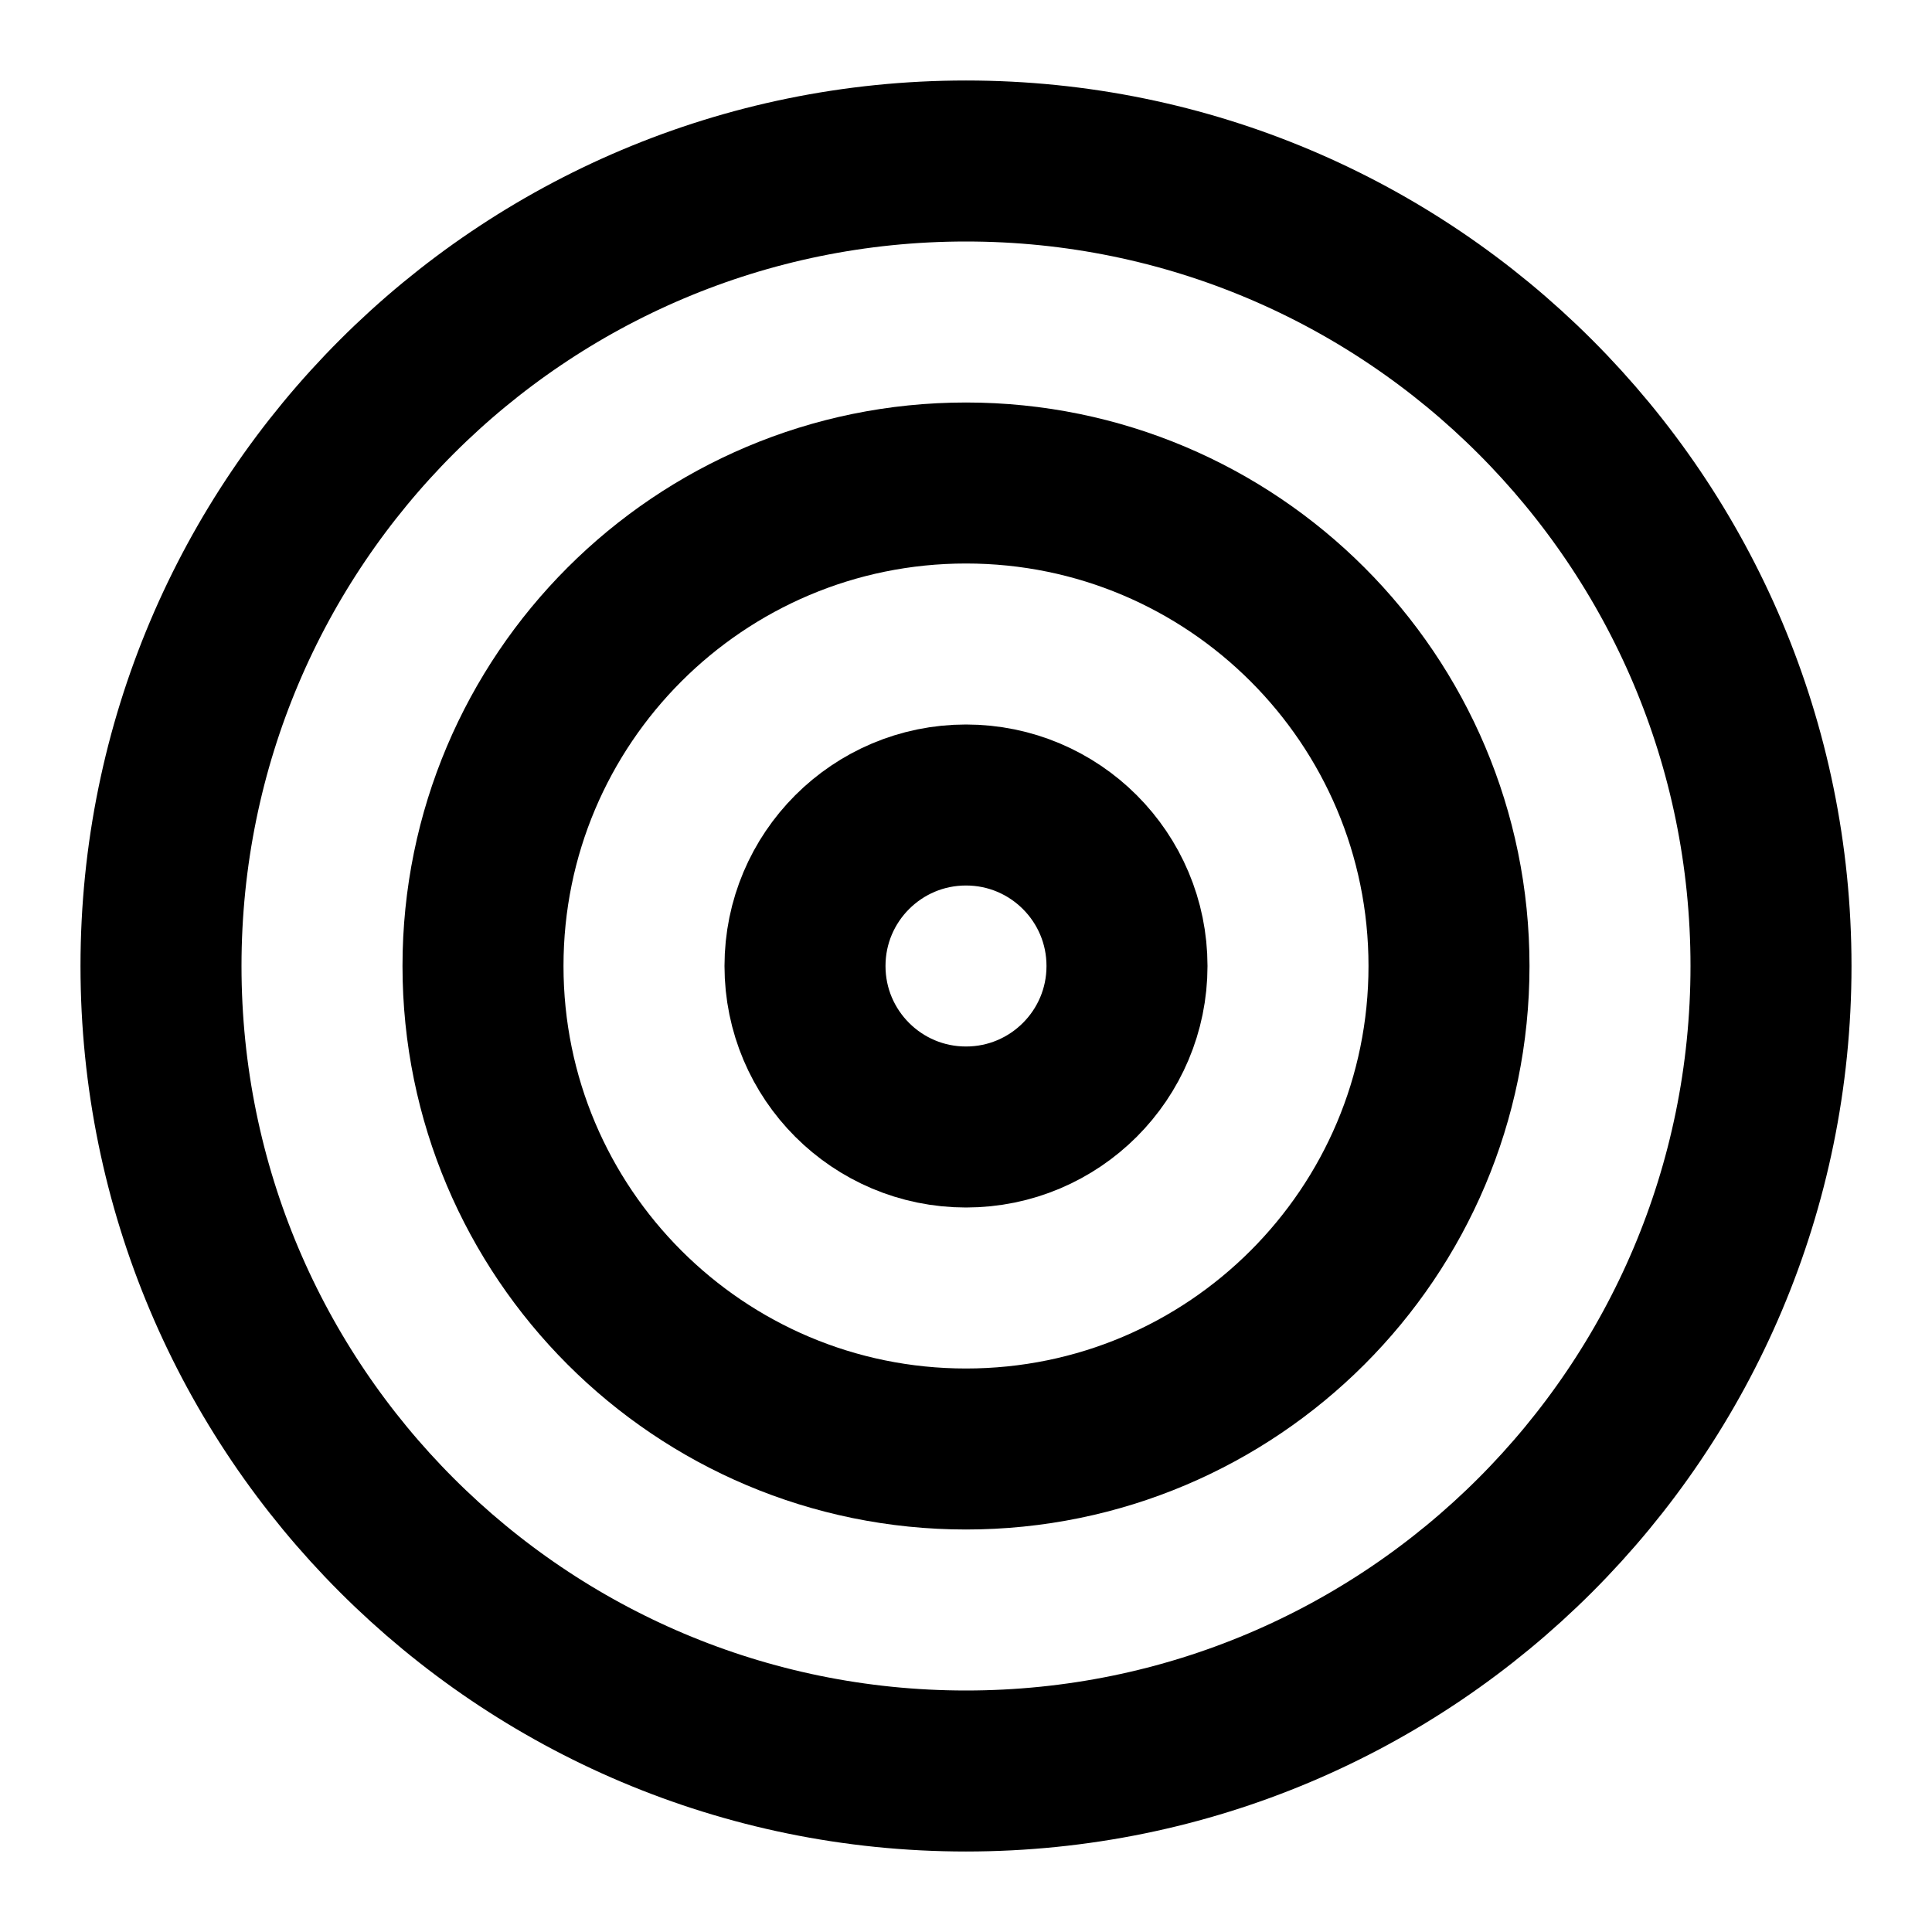
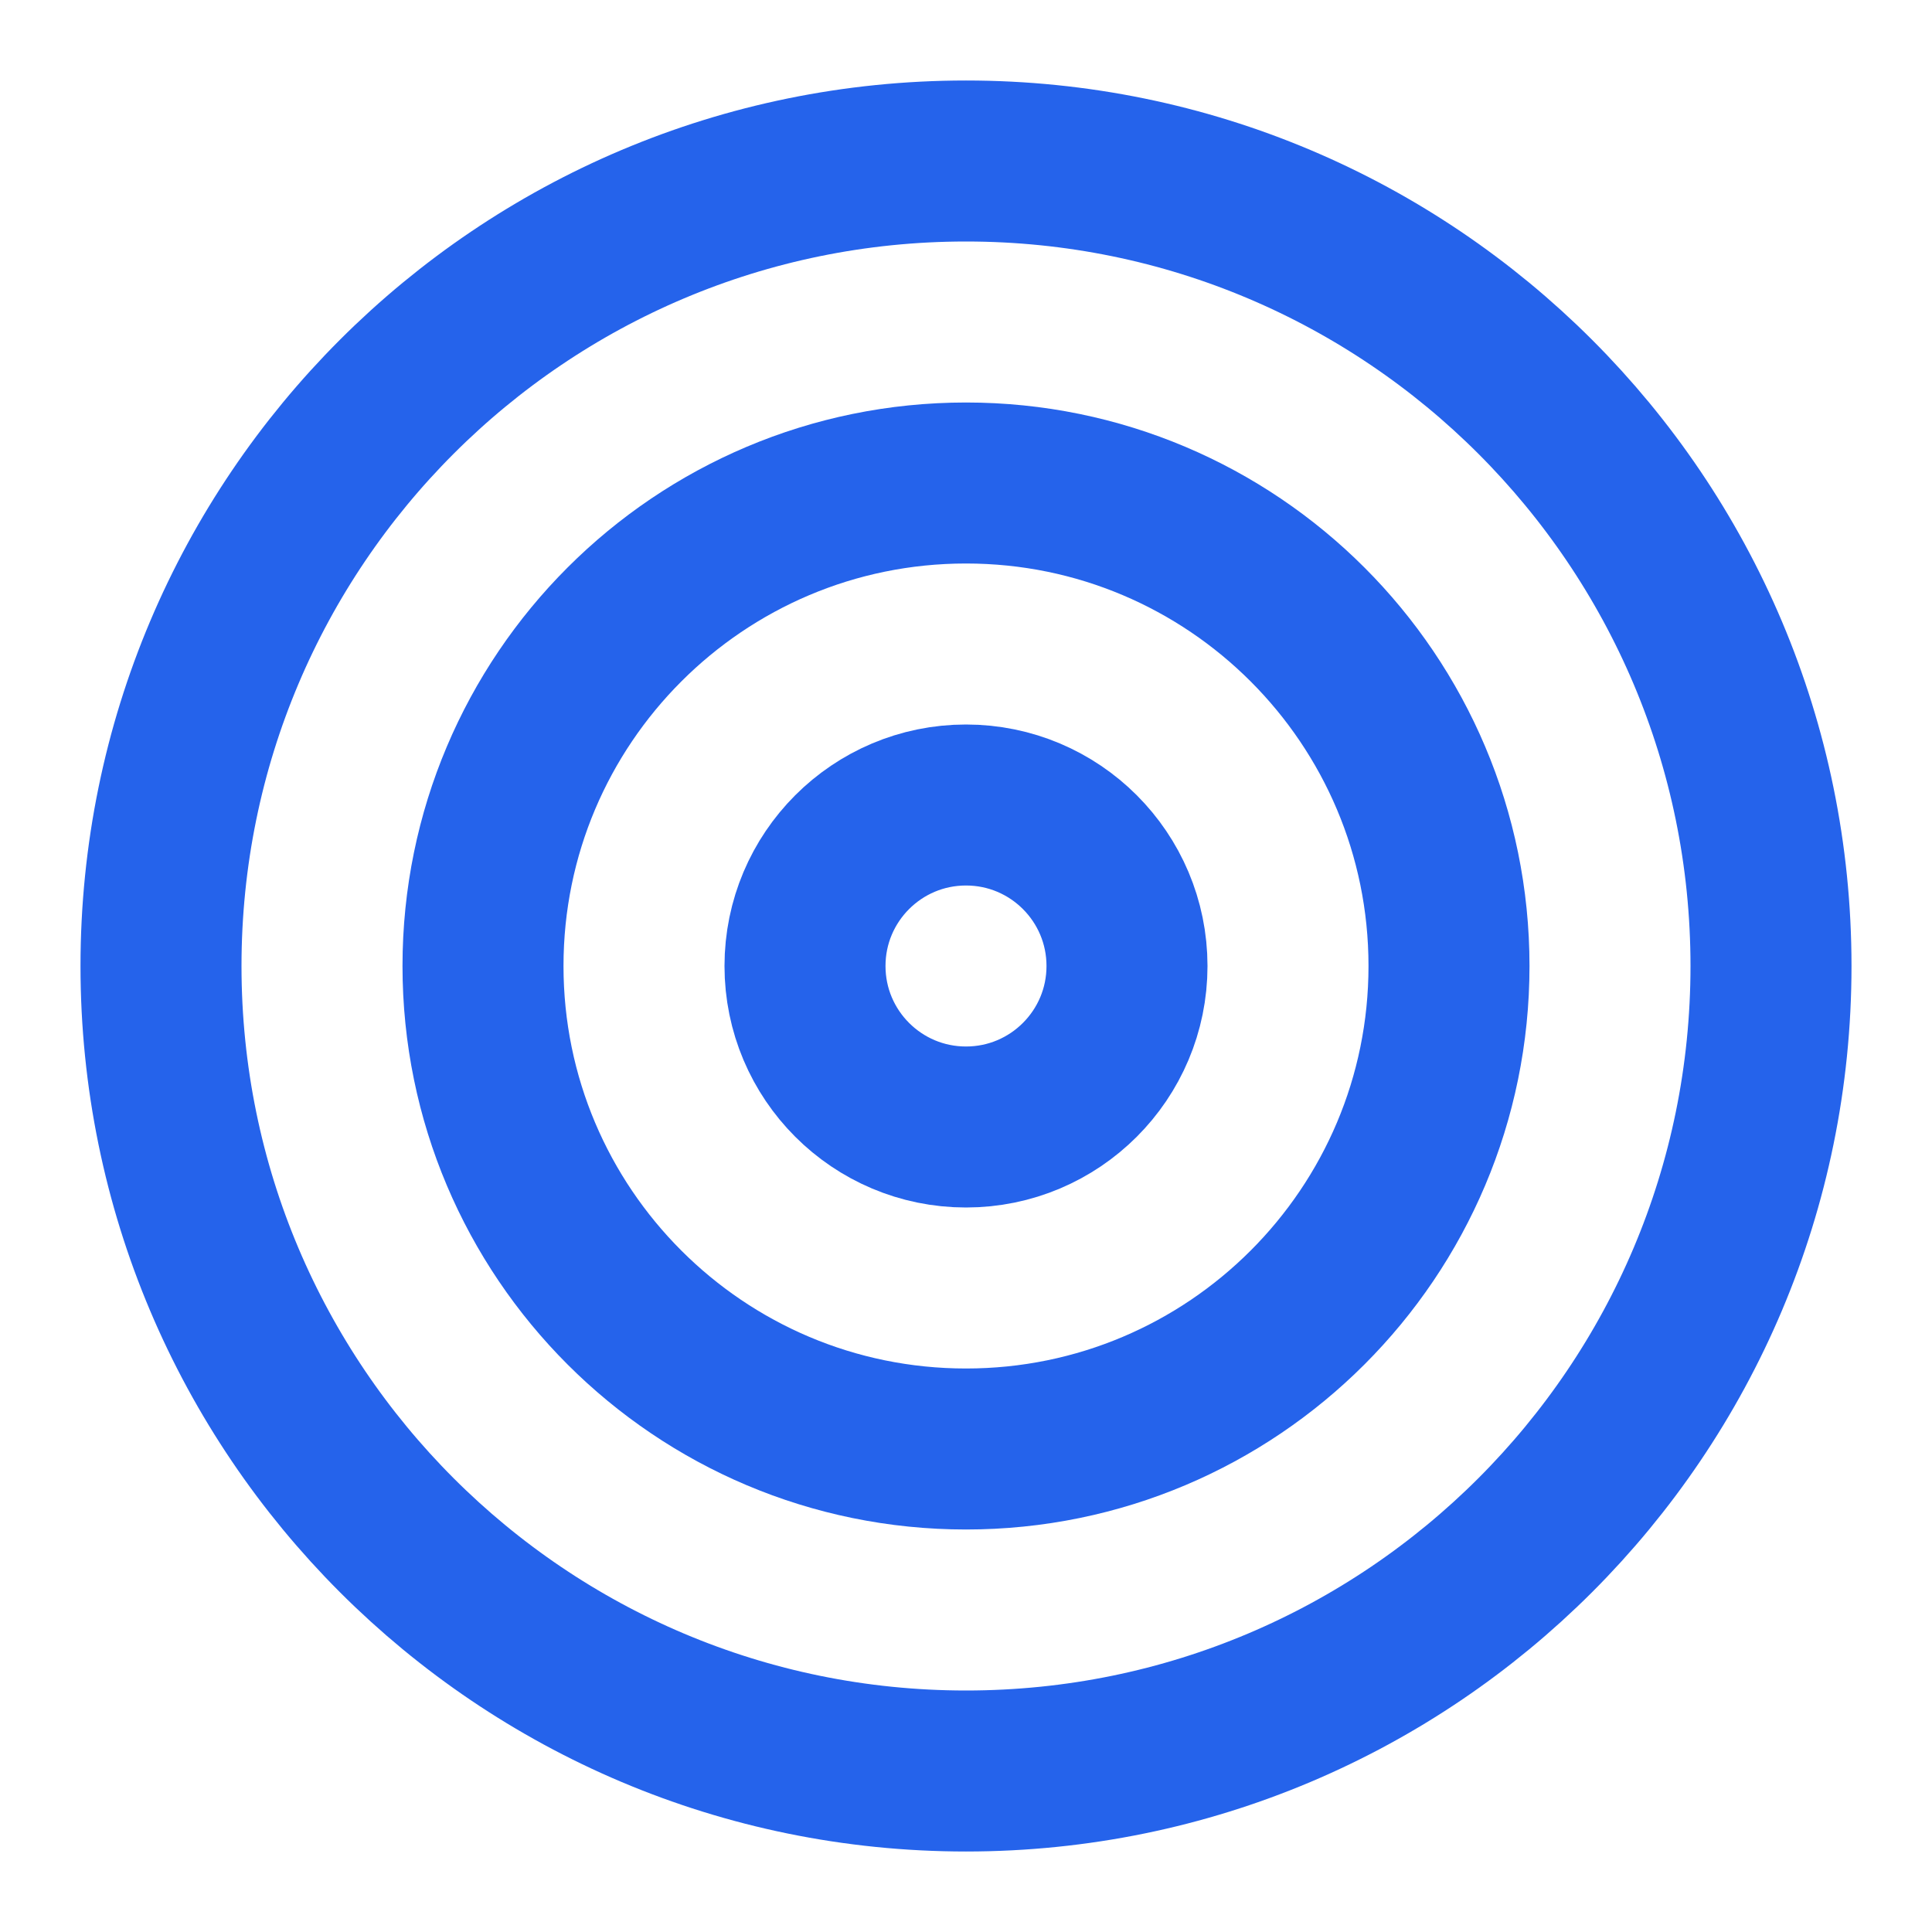
- <svg xmlns="http://www.w3.org/2000/svg" fill="none" viewBox="0 0 24 24" stroke="currentColor">
+ <svg xmlns="http://www.w3.org/2000/svg" fill="none" viewBox="0 0 24 24" stroke="#2563eb">
  <circle cx="12" cy="12" r="10" stroke-width="2" />
  <circle cx="12" cy="12" r="6" stroke-width="2" />
  <circle cx="12" cy="12" r="2" stroke-width="2" />
</svg>
